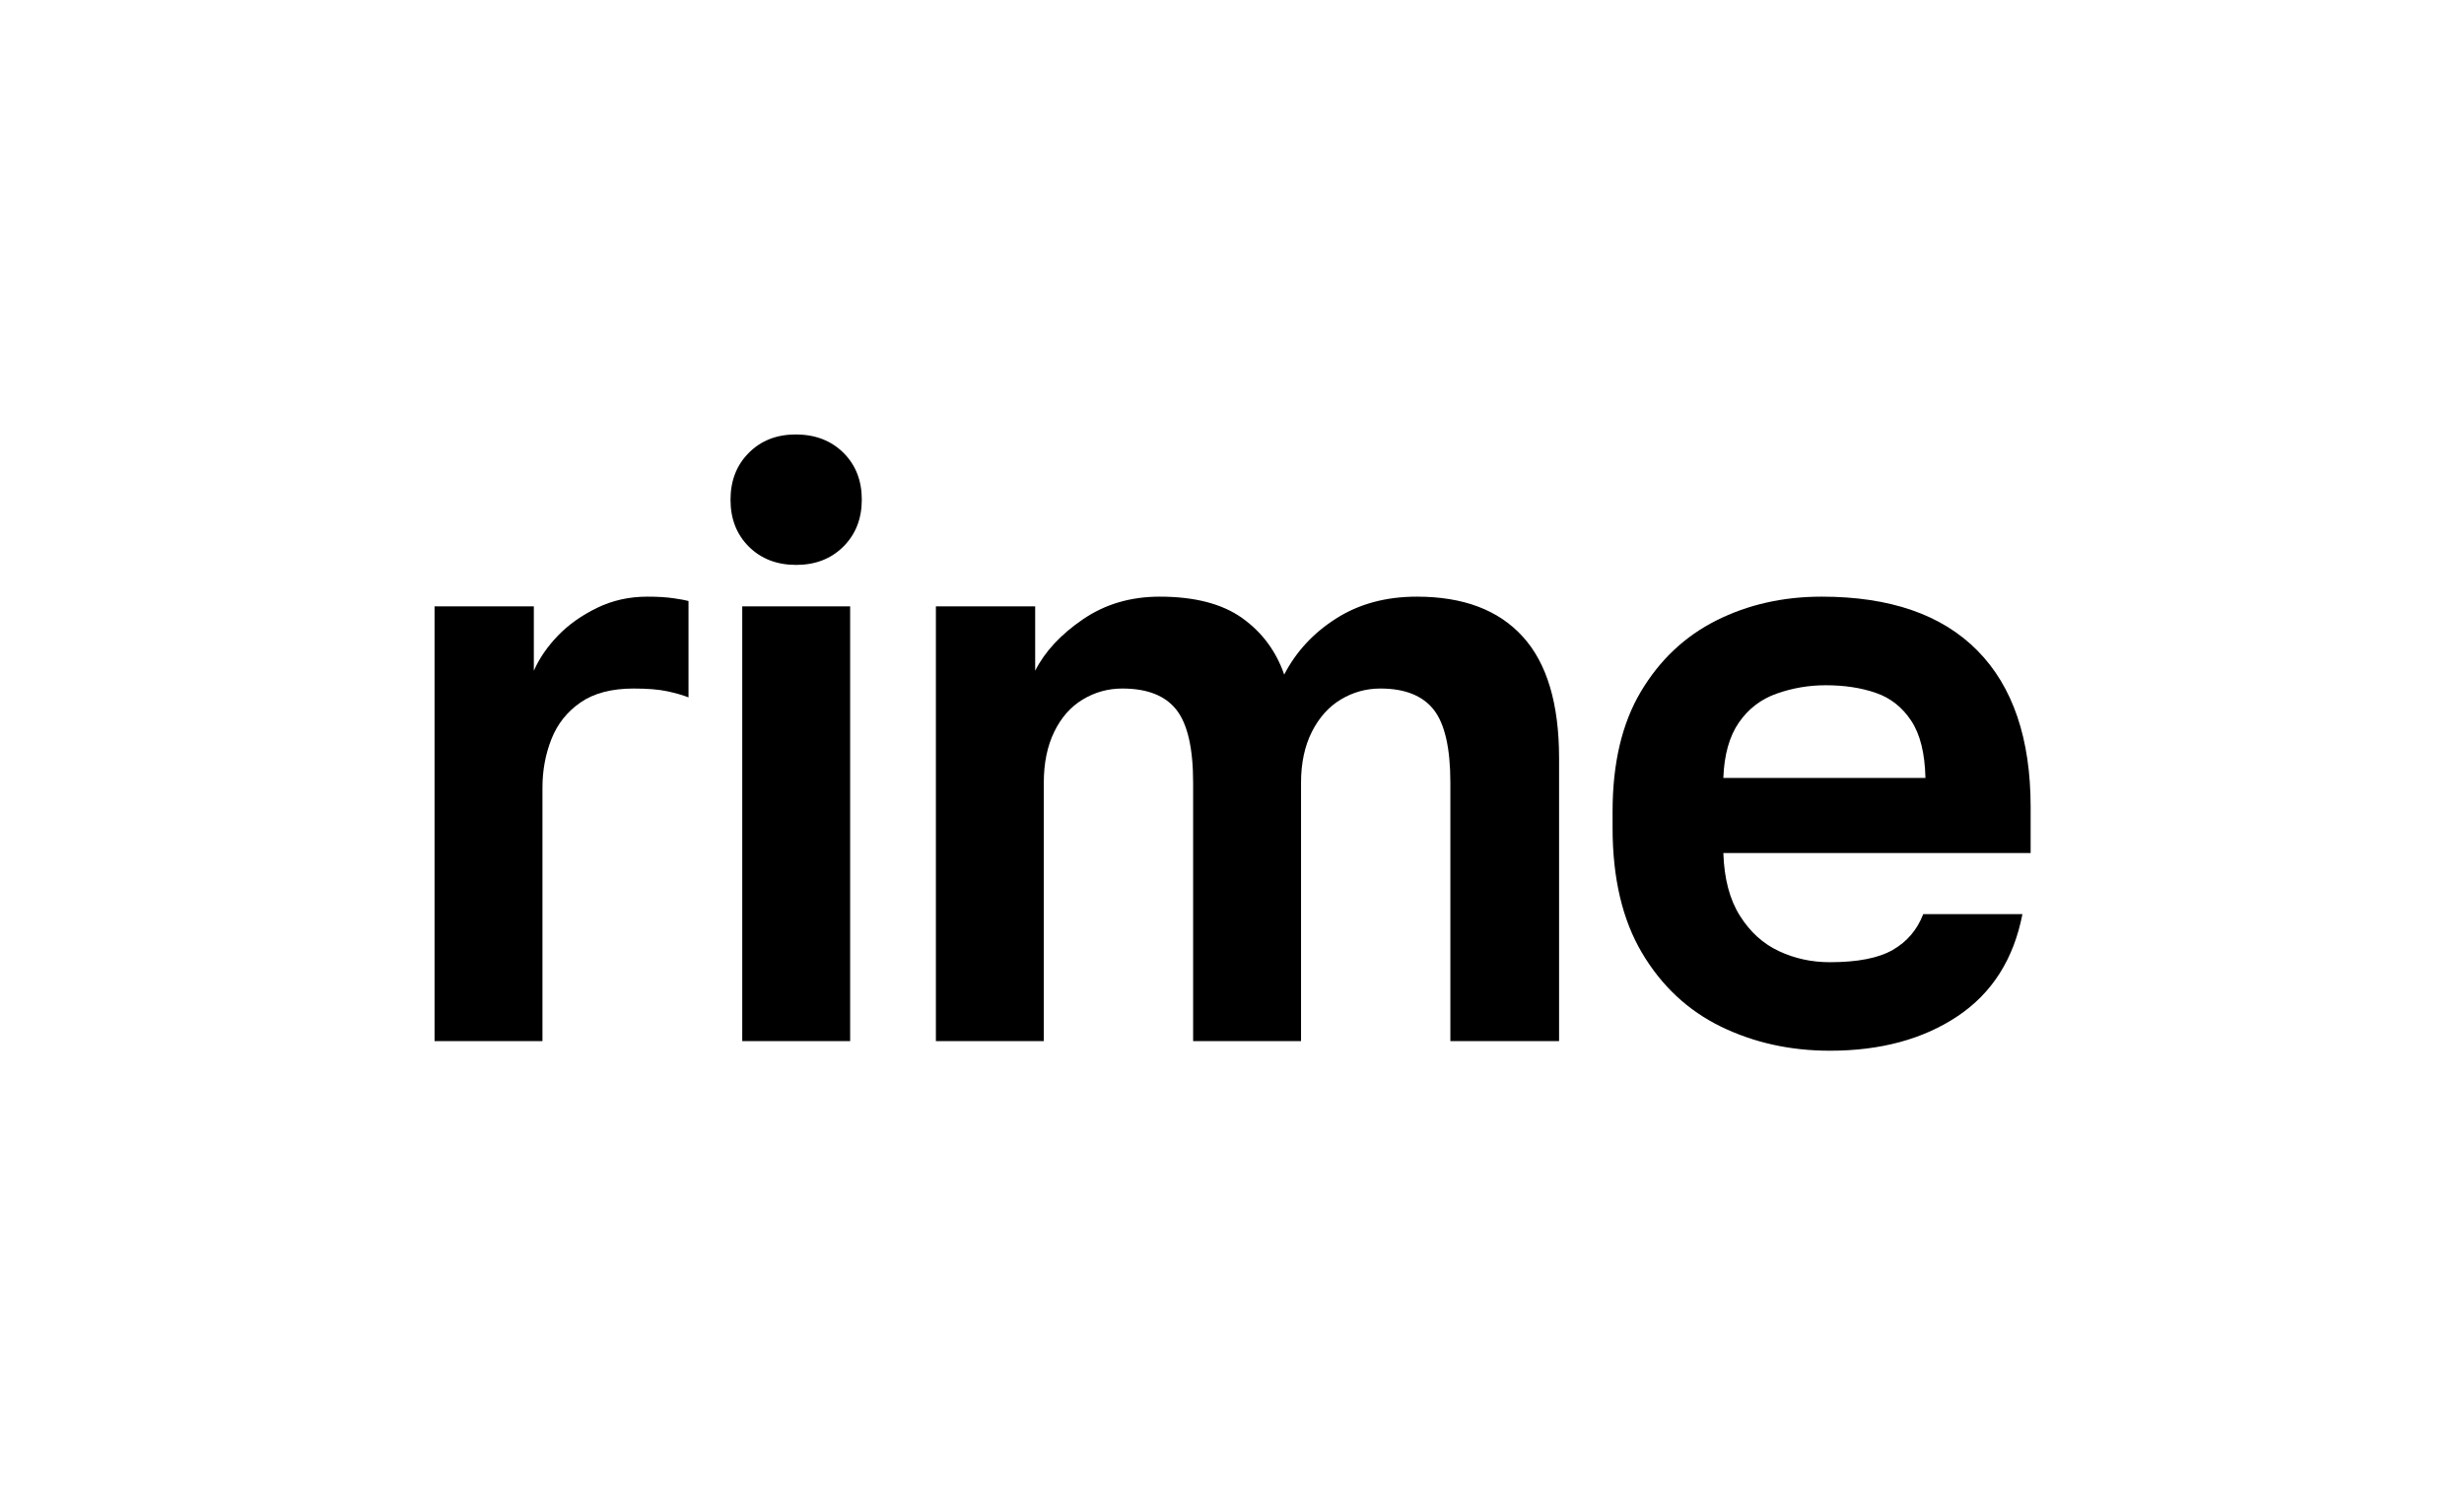
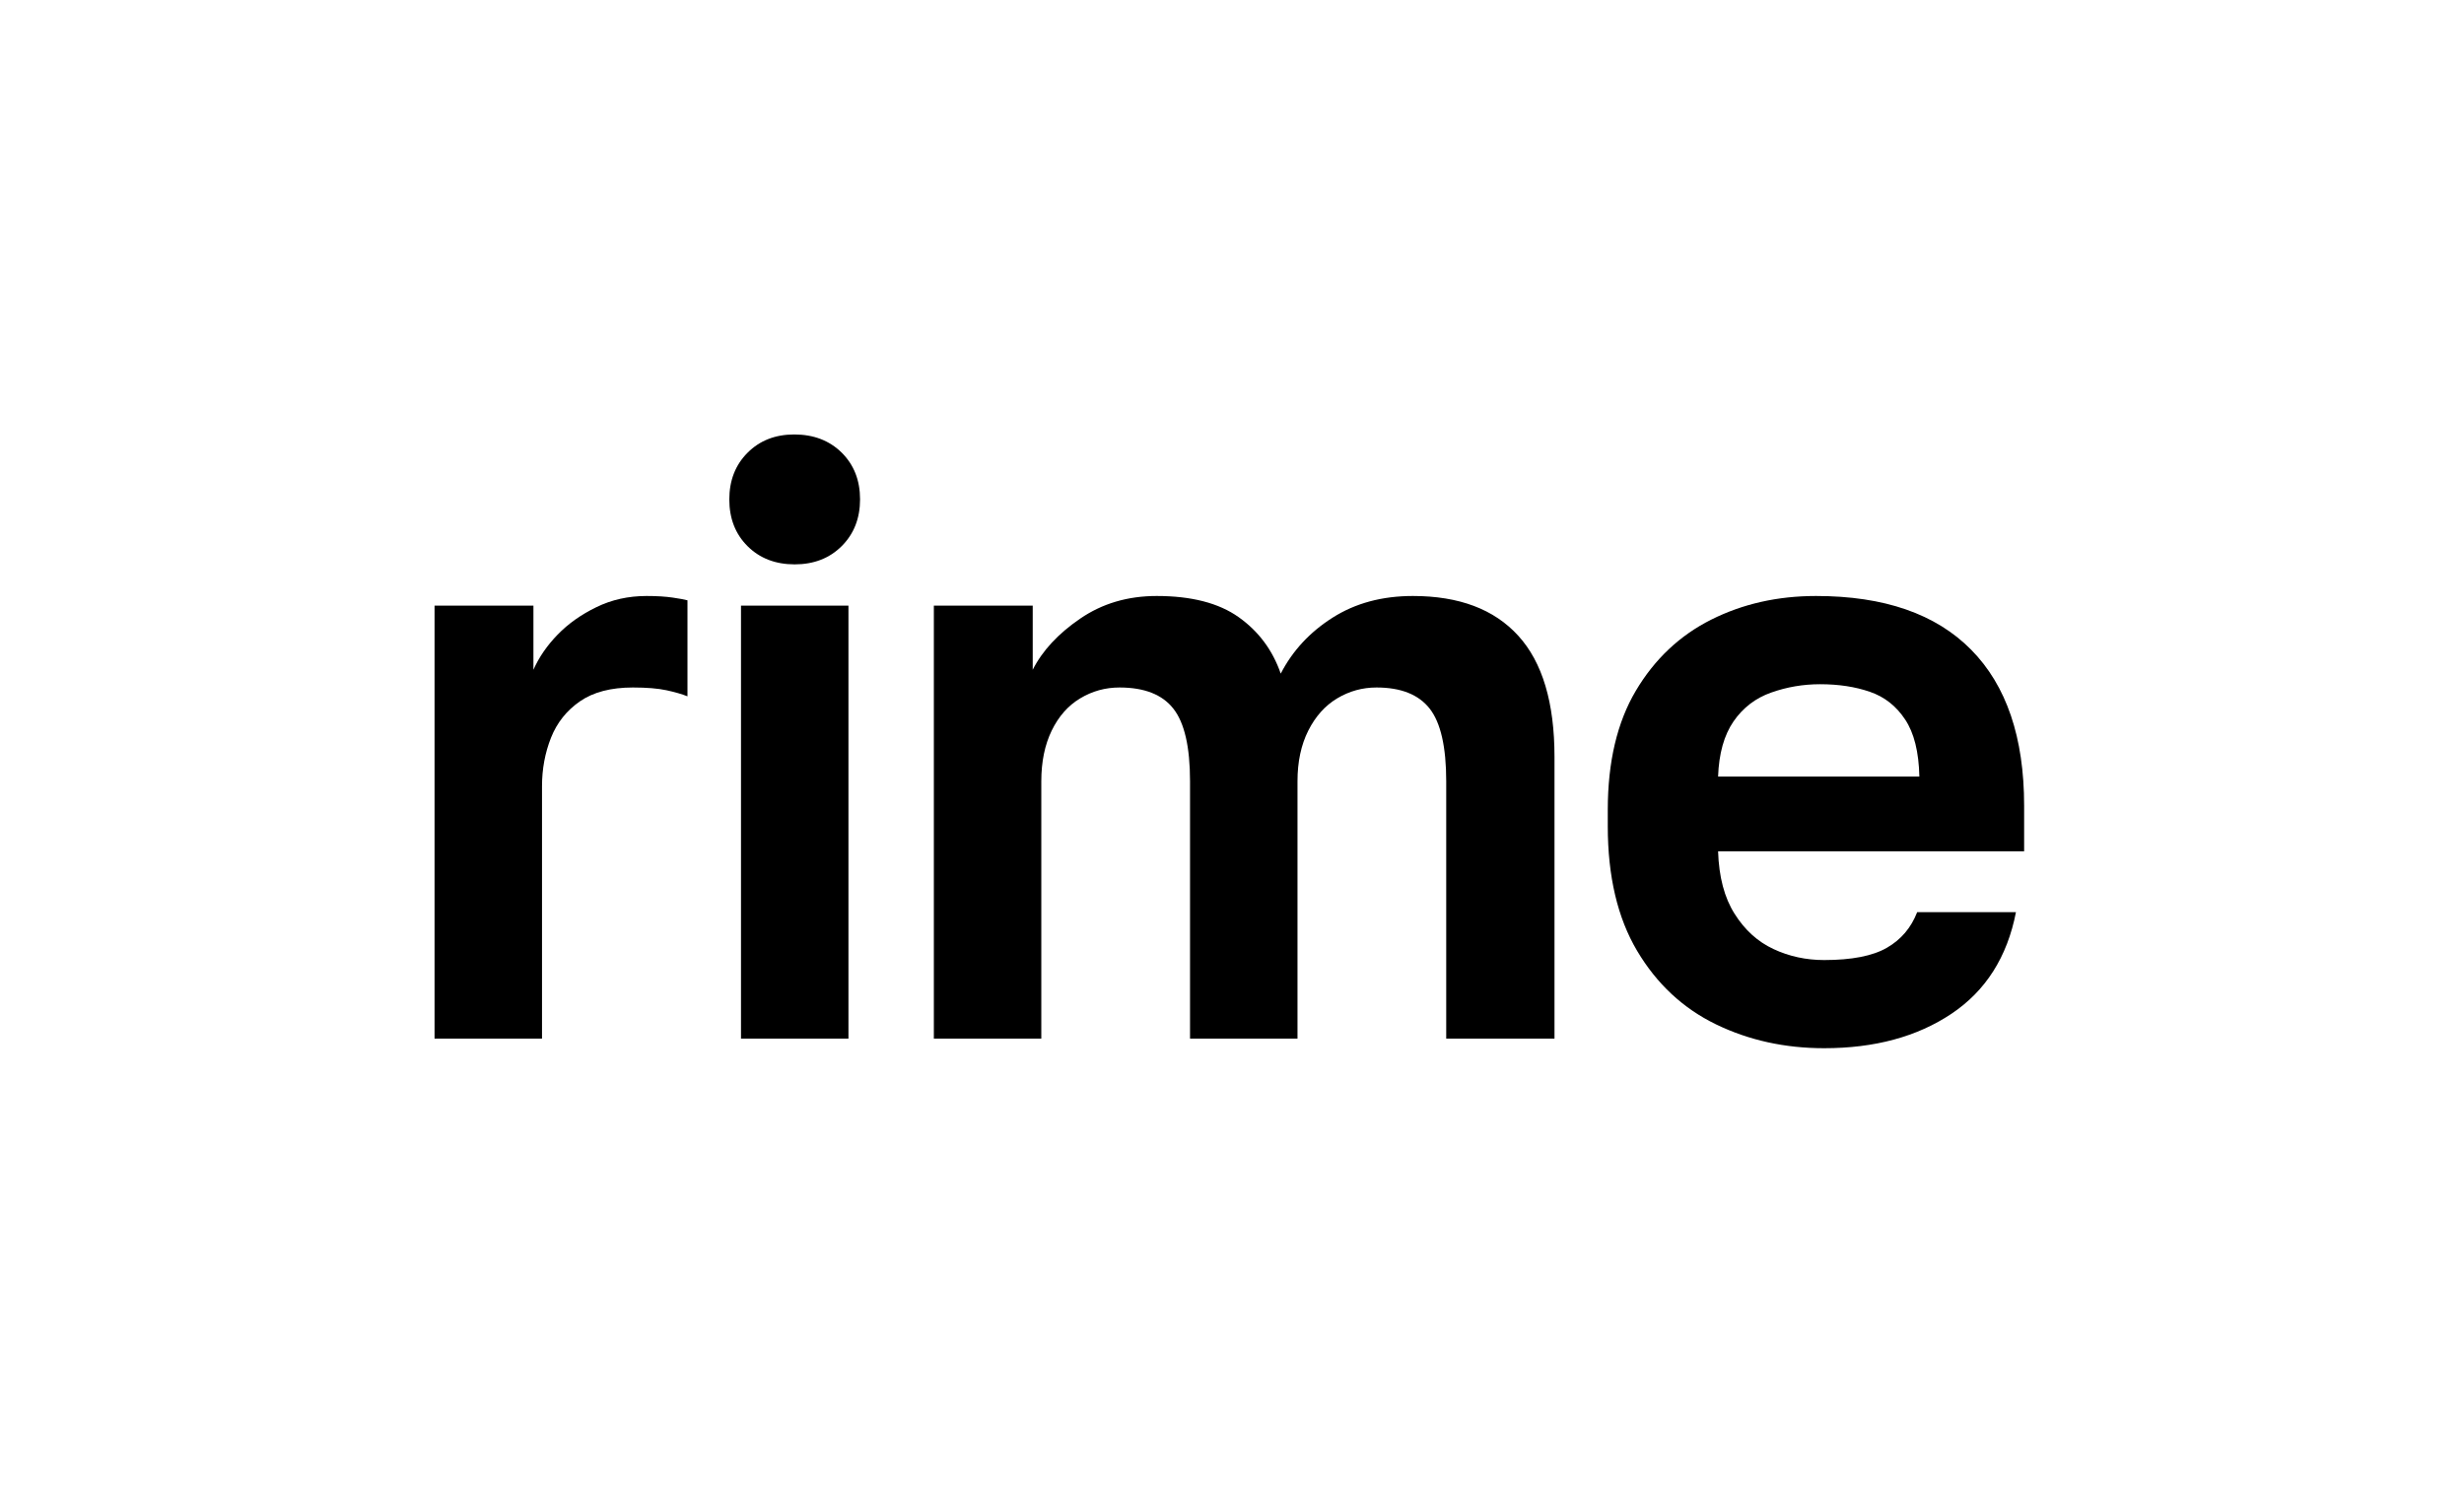
- <svg xmlns="http://www.w3.org/2000/svg" viewBox="-80.5 -80.5 456.45 275.097" width="456.45" height="275.097">
-   <g transform="translate(0 0) scale(0.152)" fill="#000000">
+ <svg xmlns="http://www.w3.org/2000/svg" viewBox="-48.391 -48.391 274.388 165.37" width="274.388" height="165.37">
+   <g transform="translate(0 0) scale(0.091)" fill="#000000">
    <path d="M0 739.5V209.5H121V288Q131.2 265 150.6 245Q170 225 198 211.4Q226 197.7 259.5 197.7Q278.2 197.7 291.7 199.7Q305.2 201.7 309.5 203V320.5Q299.5 316.5 283.9 313.1Q268.2 309.7 242.7 309.7Q202.5 309.7 178 326.6Q153.5 343.5 142.5 371.2Q131.5 399 131.5 430.5V739.5Z" />
    <path d="M375 739.5V209.5H506.5V739.5ZM440.7 159Q405.5 159 383.1 136.8Q360.7 114.5 360.7 79.6Q360.7 44.7 383 22.4Q405.3 0 440.2 0Q475.6 0 498.2 22.2Q520.7 44.5 520.7 79.4Q520.7 114.2 498.3 136.6Q475.9 159 440.7 159Z" />
    <path d="M611 739.5V209.5H732V288Q749.7 253 790.1 225.4Q830.5 197.7 883.7 197.7Q947.5 197.7 984 223.6Q1020.5 249.5 1035.5 292.7Q1057.2 250.7 1099 224.2Q1140.7 197.7 1197.2 197.7Q1282 197.7 1326.2 246.4Q1370.5 295 1370.5 394.7V739.5H1238V424.5Q1238 361.5 1217.8 335.6Q1197.5 309.7 1152.7 309.7Q1126.8 309.7 1104.6 323Q1082.5 336.2 1069.2 362.5Q1056 388.7 1056 424.5V739.5H924.5V424.5Q924.5 361.5 904.1 335.6Q883.8 309.7 838.2 309.7Q812.2 309.7 790.1 323Q768 336.2 755.2 362.5Q742.5 388.7 742.5 424.5V739.5Z" />
    <path d="M1700.5 751.2Q1628.2 751.2 1567.9 721.9Q1507.5 692.5 1471.6 632Q1435.7 571.5 1435.7 479.5V459.5Q1435.7 371.5 1470.1 313.6Q1504.5 255.7 1562.2 226.7Q1620 197.7 1690.5 197.7Q1815.5 197.7 1880.4 263.5Q1945.2 329.2 1945.2 454.2V510.2H1570.7Q1572.2 557.2 1590.9 586.7Q1609.5 616.3 1638.4 629.8Q1667.2 643.3 1700.5 643.3Q1751.2 643.3 1777.2 628.3Q1803.3 613.3 1814.3 584.7H1935.2Q1919.2 667 1856.2 709.1Q1793.2 751.2 1700.5 751.2ZM1695.5 305.7Q1664.5 305.7 1635.7 315.9Q1607 326 1589.6 351.2Q1572.2 376.5 1570.7 418.7H1817Q1816 373.5 1799.6 348.9Q1783.3 324.2 1756.5 315Q1729.7 305.7 1695.5 305.7Z" />
  </g>
</svg>
